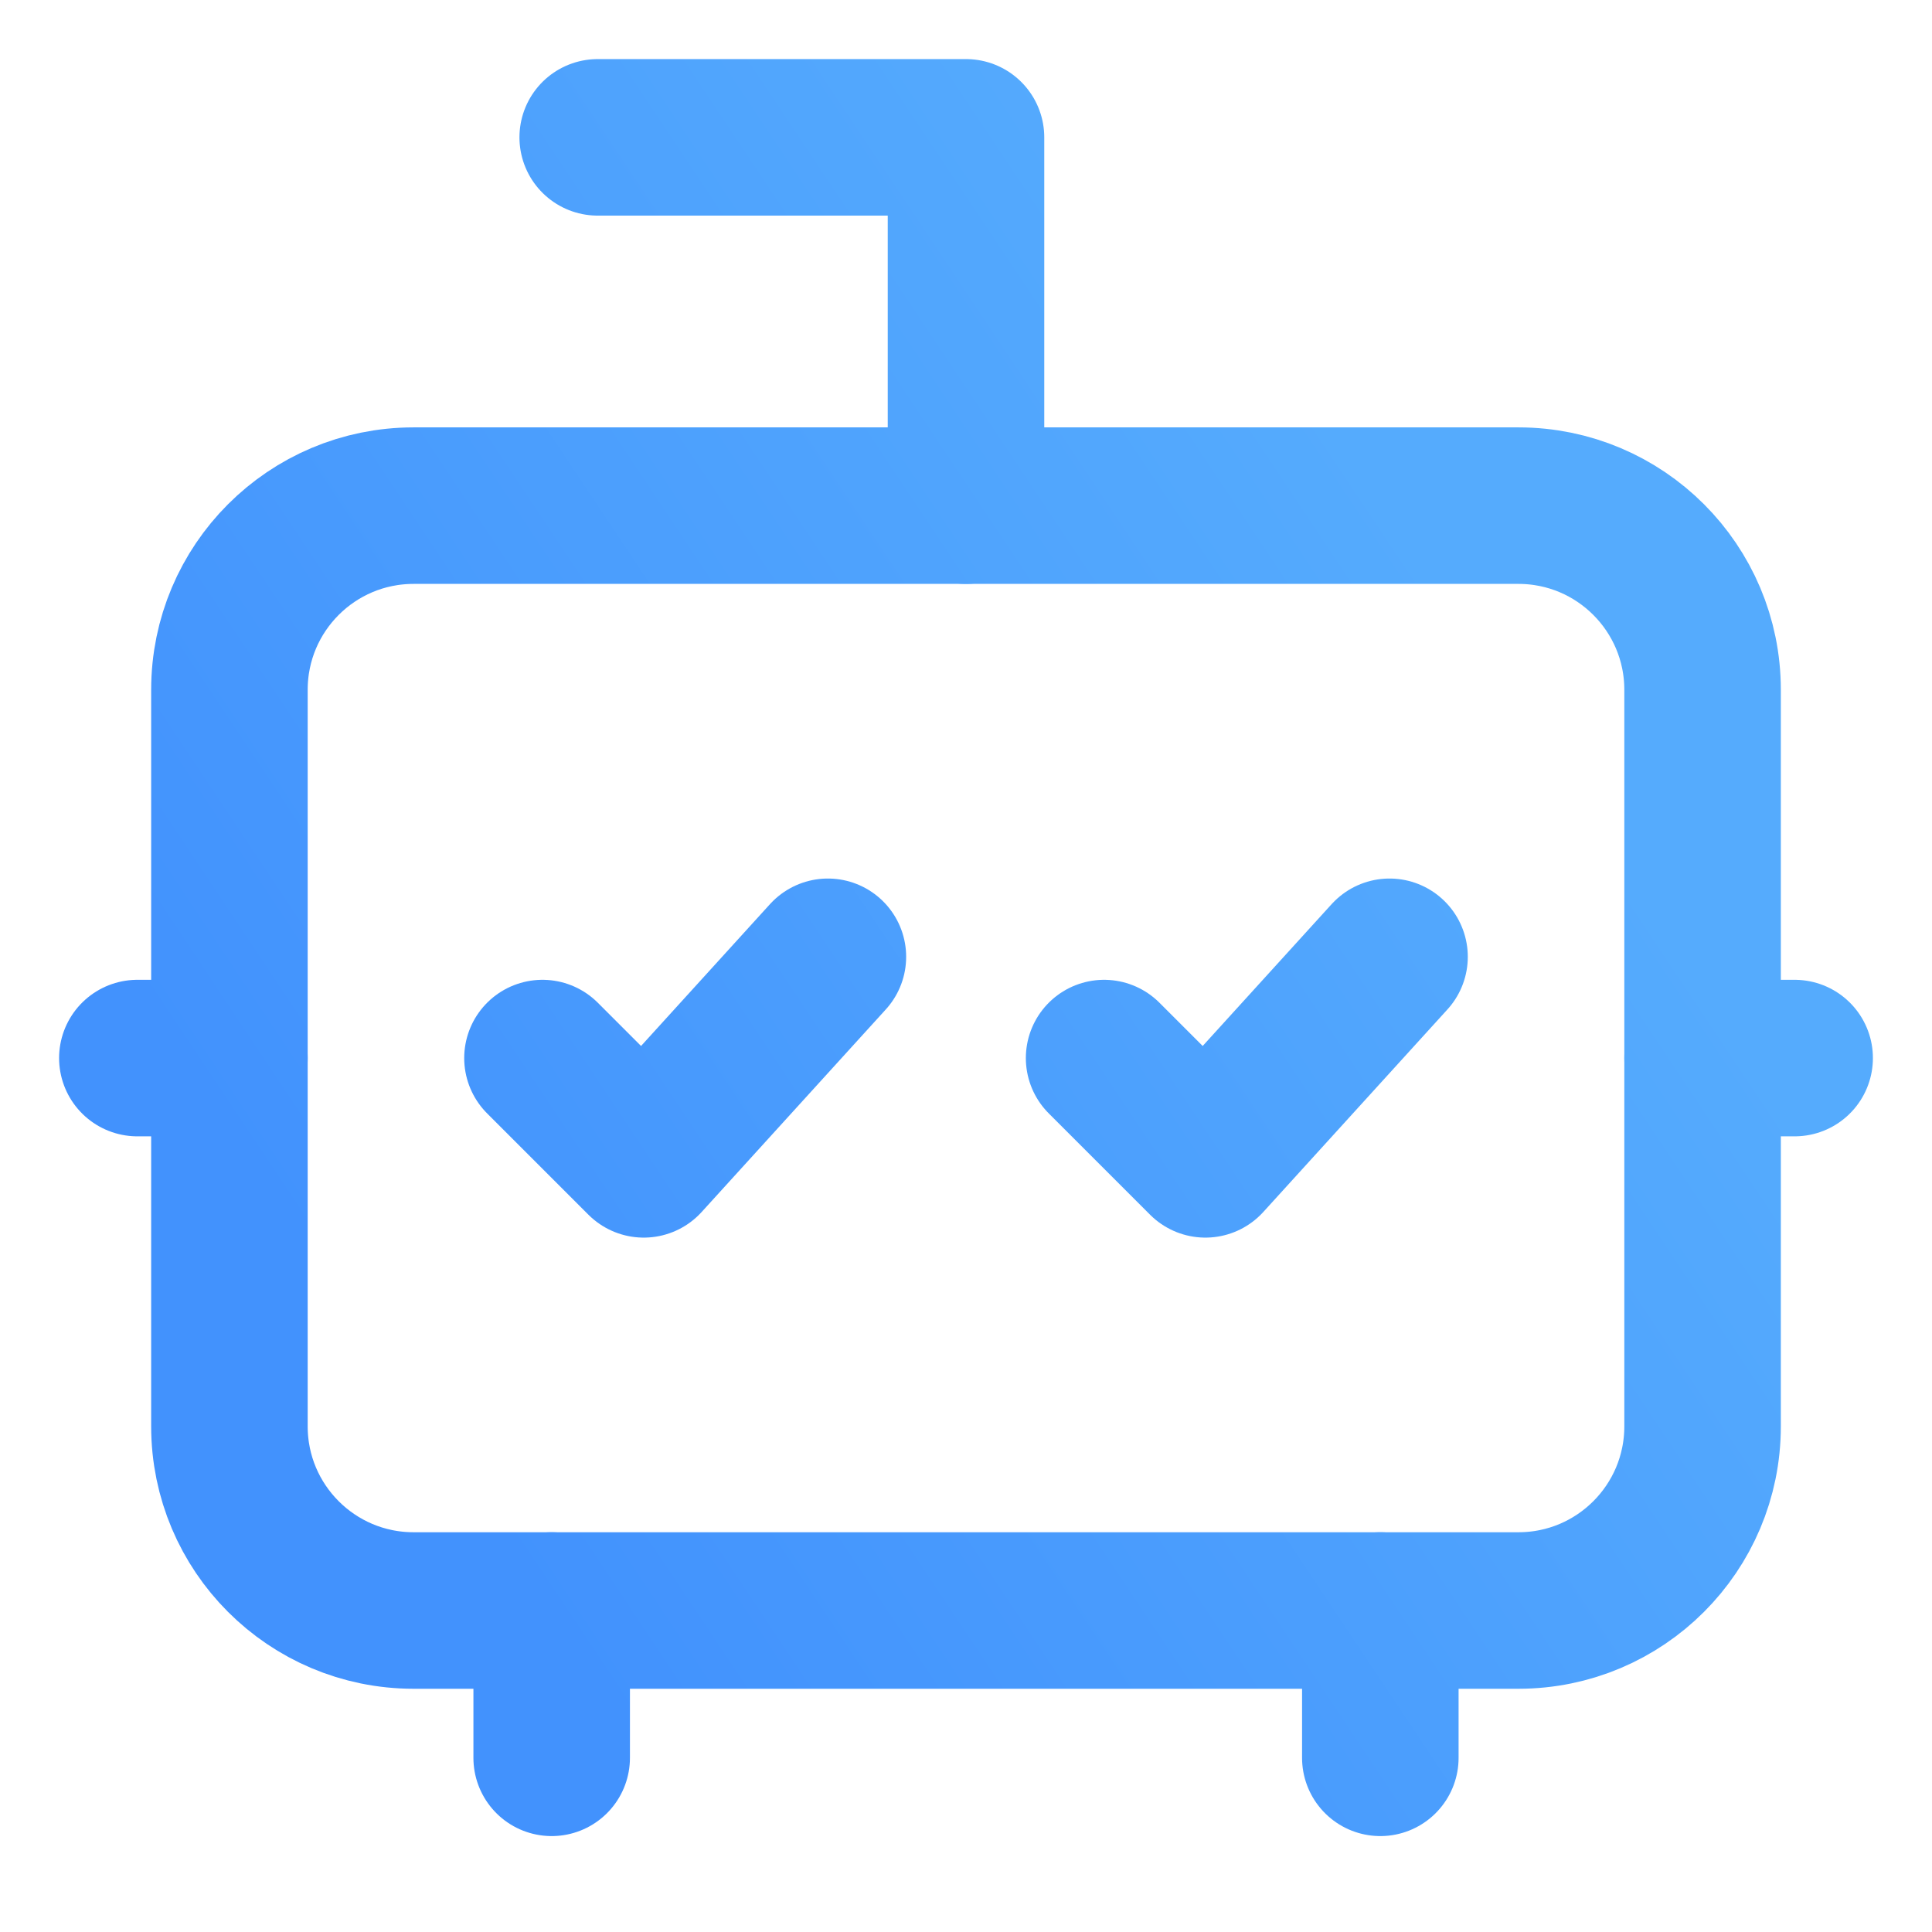
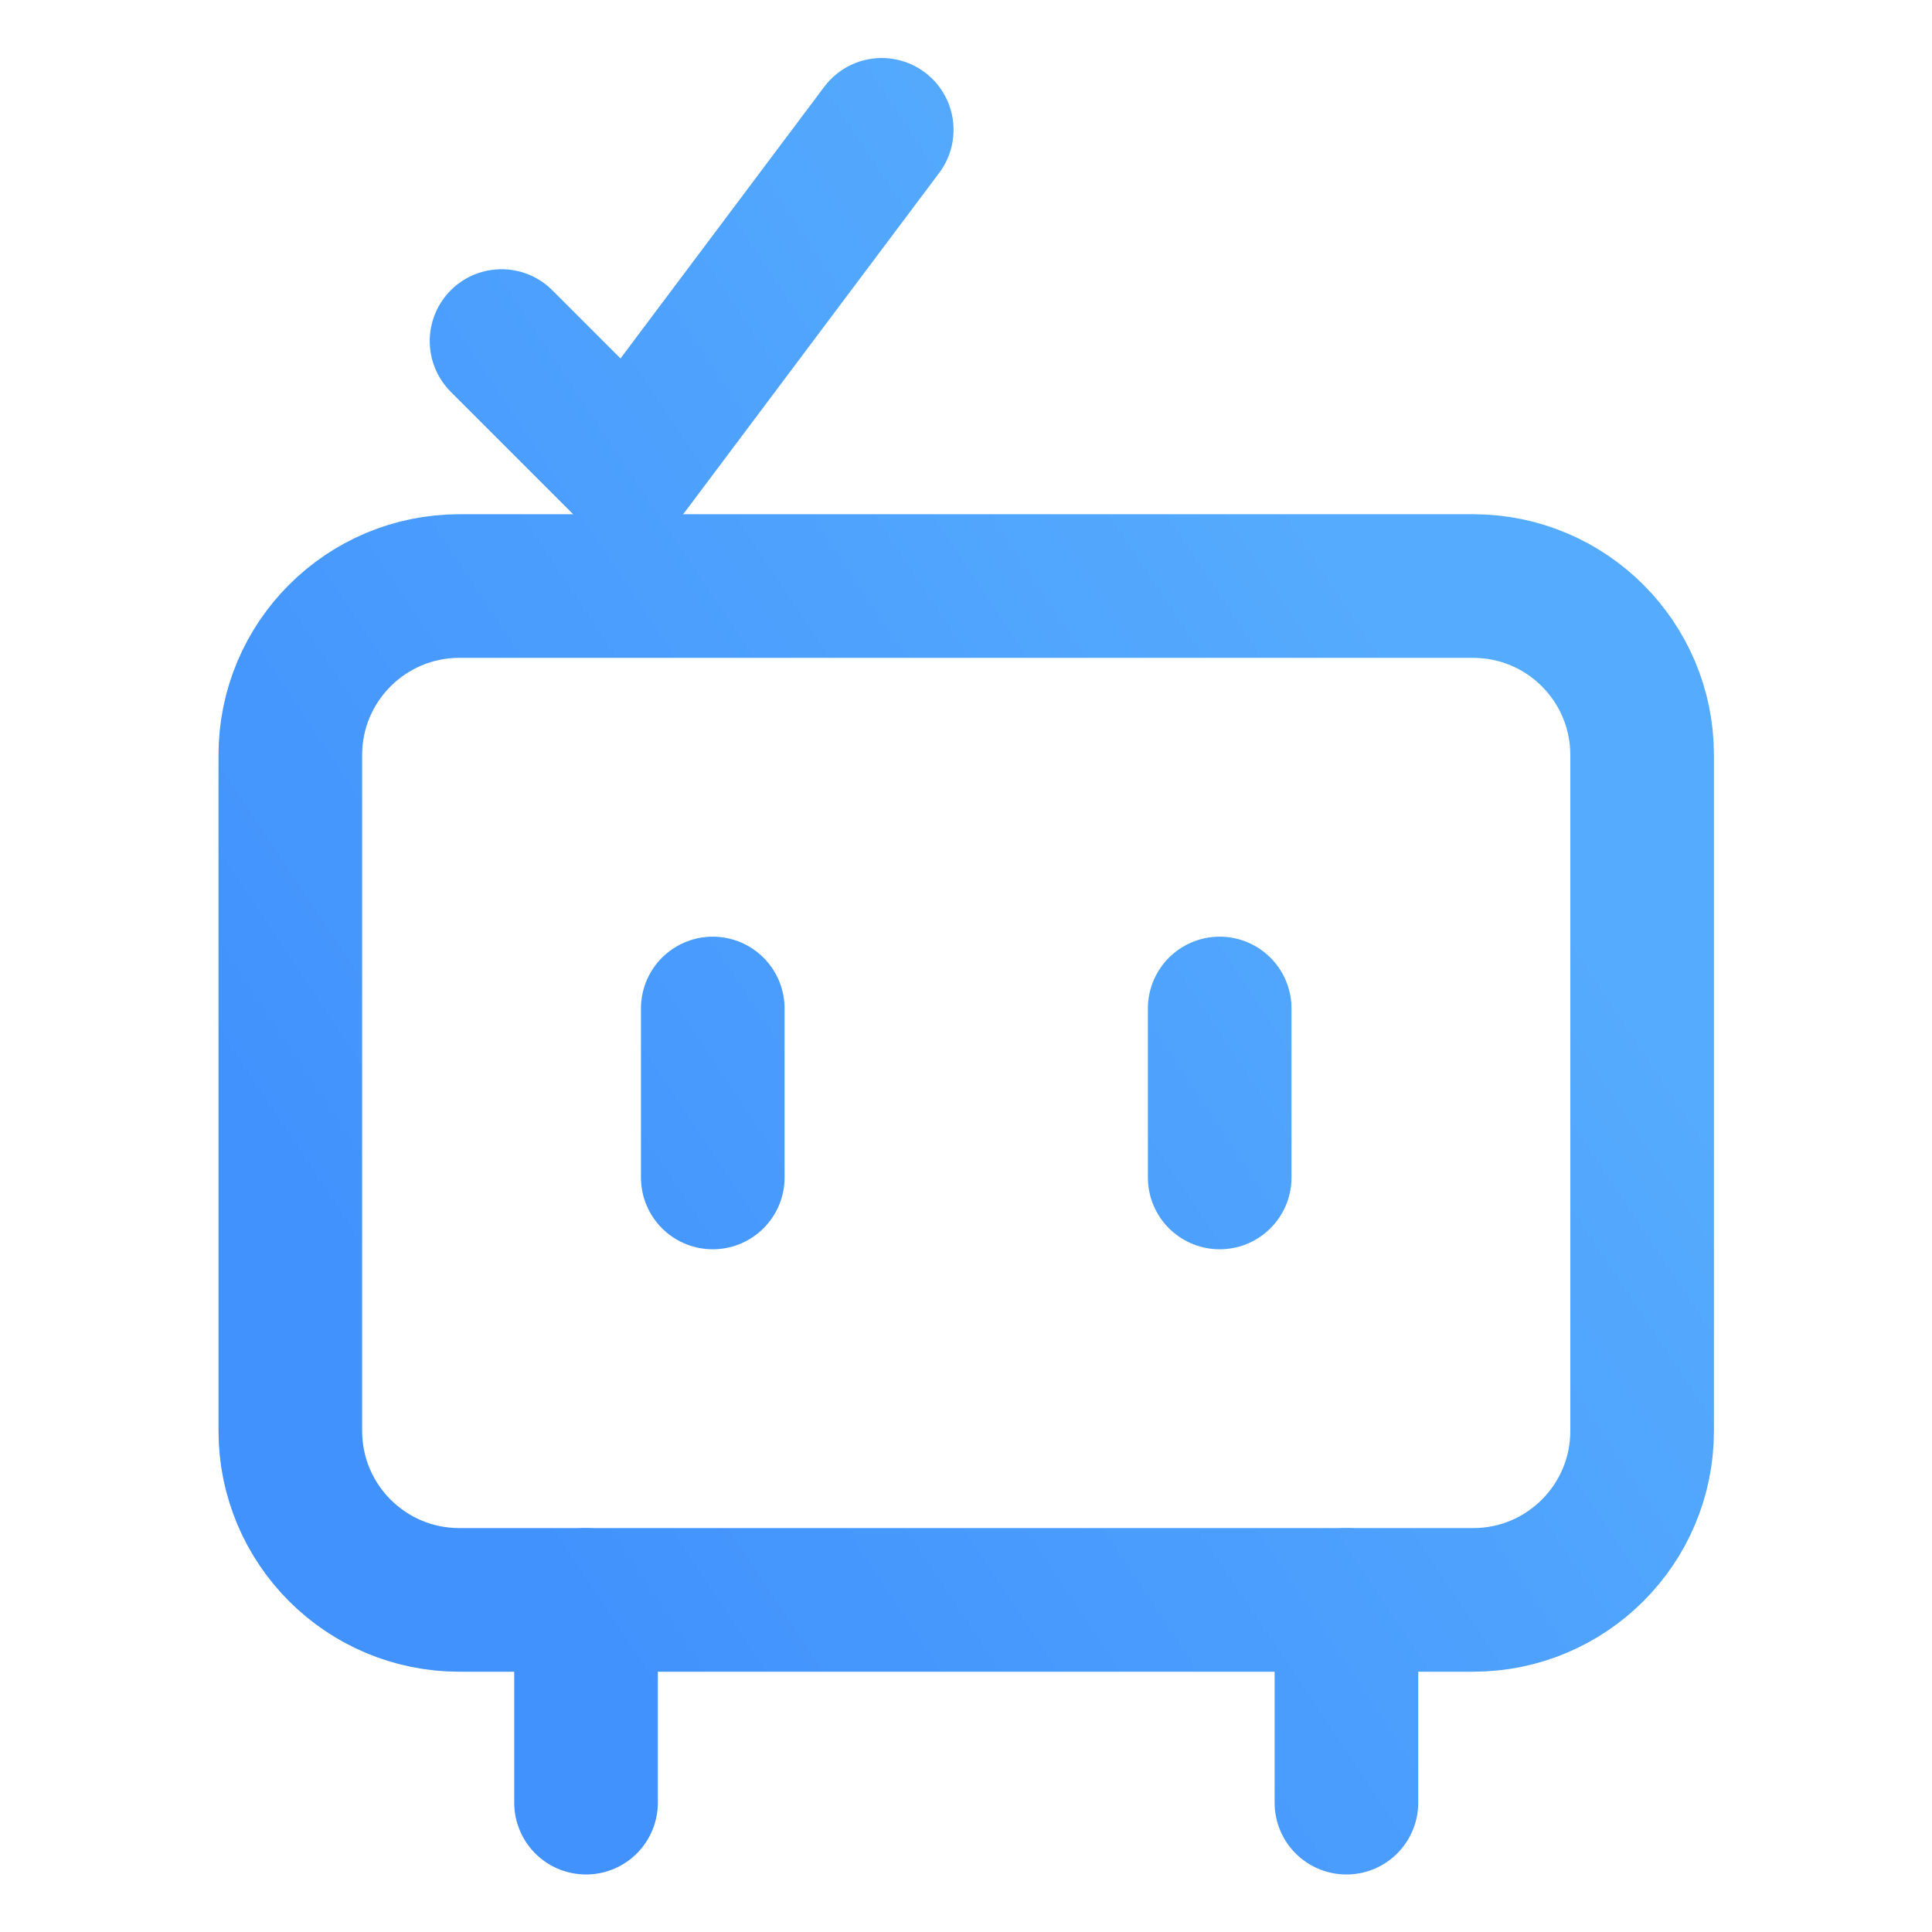
<svg xmlns="http://www.w3.org/2000/svg" viewBox="0 0 512 512">
  <defs>
    <linearGradient id="b" gradientUnits="userSpaceOnUse" x1="6" y1="18" x2="18" y2="10">
      <stop offset="0" stop-color="#4292FD" />
      <stop offset="1" stop-color="#55ABFD" />
    </linearGradient>
  </defs>
-   <g transform="translate(-36.8 -61.2) scale(24.4)" fill="none" stroke="url(#b)" stroke-width="1.7" stroke-linecap="round" stroke-linejoin="round">
-     <path d="M12 8V4H8" />
+   <g transform="translate(-12.62 -23.81) scale(22.39)" fill="none" stroke="url(#b)" stroke-width="1.7" stroke-linecap="round" stroke-linejoin="round">
    <rect width="16" height="12" x="4" y="8" rx="2" />
-     <path d="M3 14h1M20 14h1" />
-     <path d="M7.4 14l1.1 1.1 2-2.2M13.5 14l1.1 1.1 2-2.2" />
-     <path d="M7.5 20v1.6M16.5 20v1.6" />
+     <path d="M9 13v2M15 13v2" />
+     <path d="M7.5 20v2.4M16.5 20v2.4" />
+     <path d="M6.5 5.1L8 6.6l3 -4" />
  </g>
</svg>
